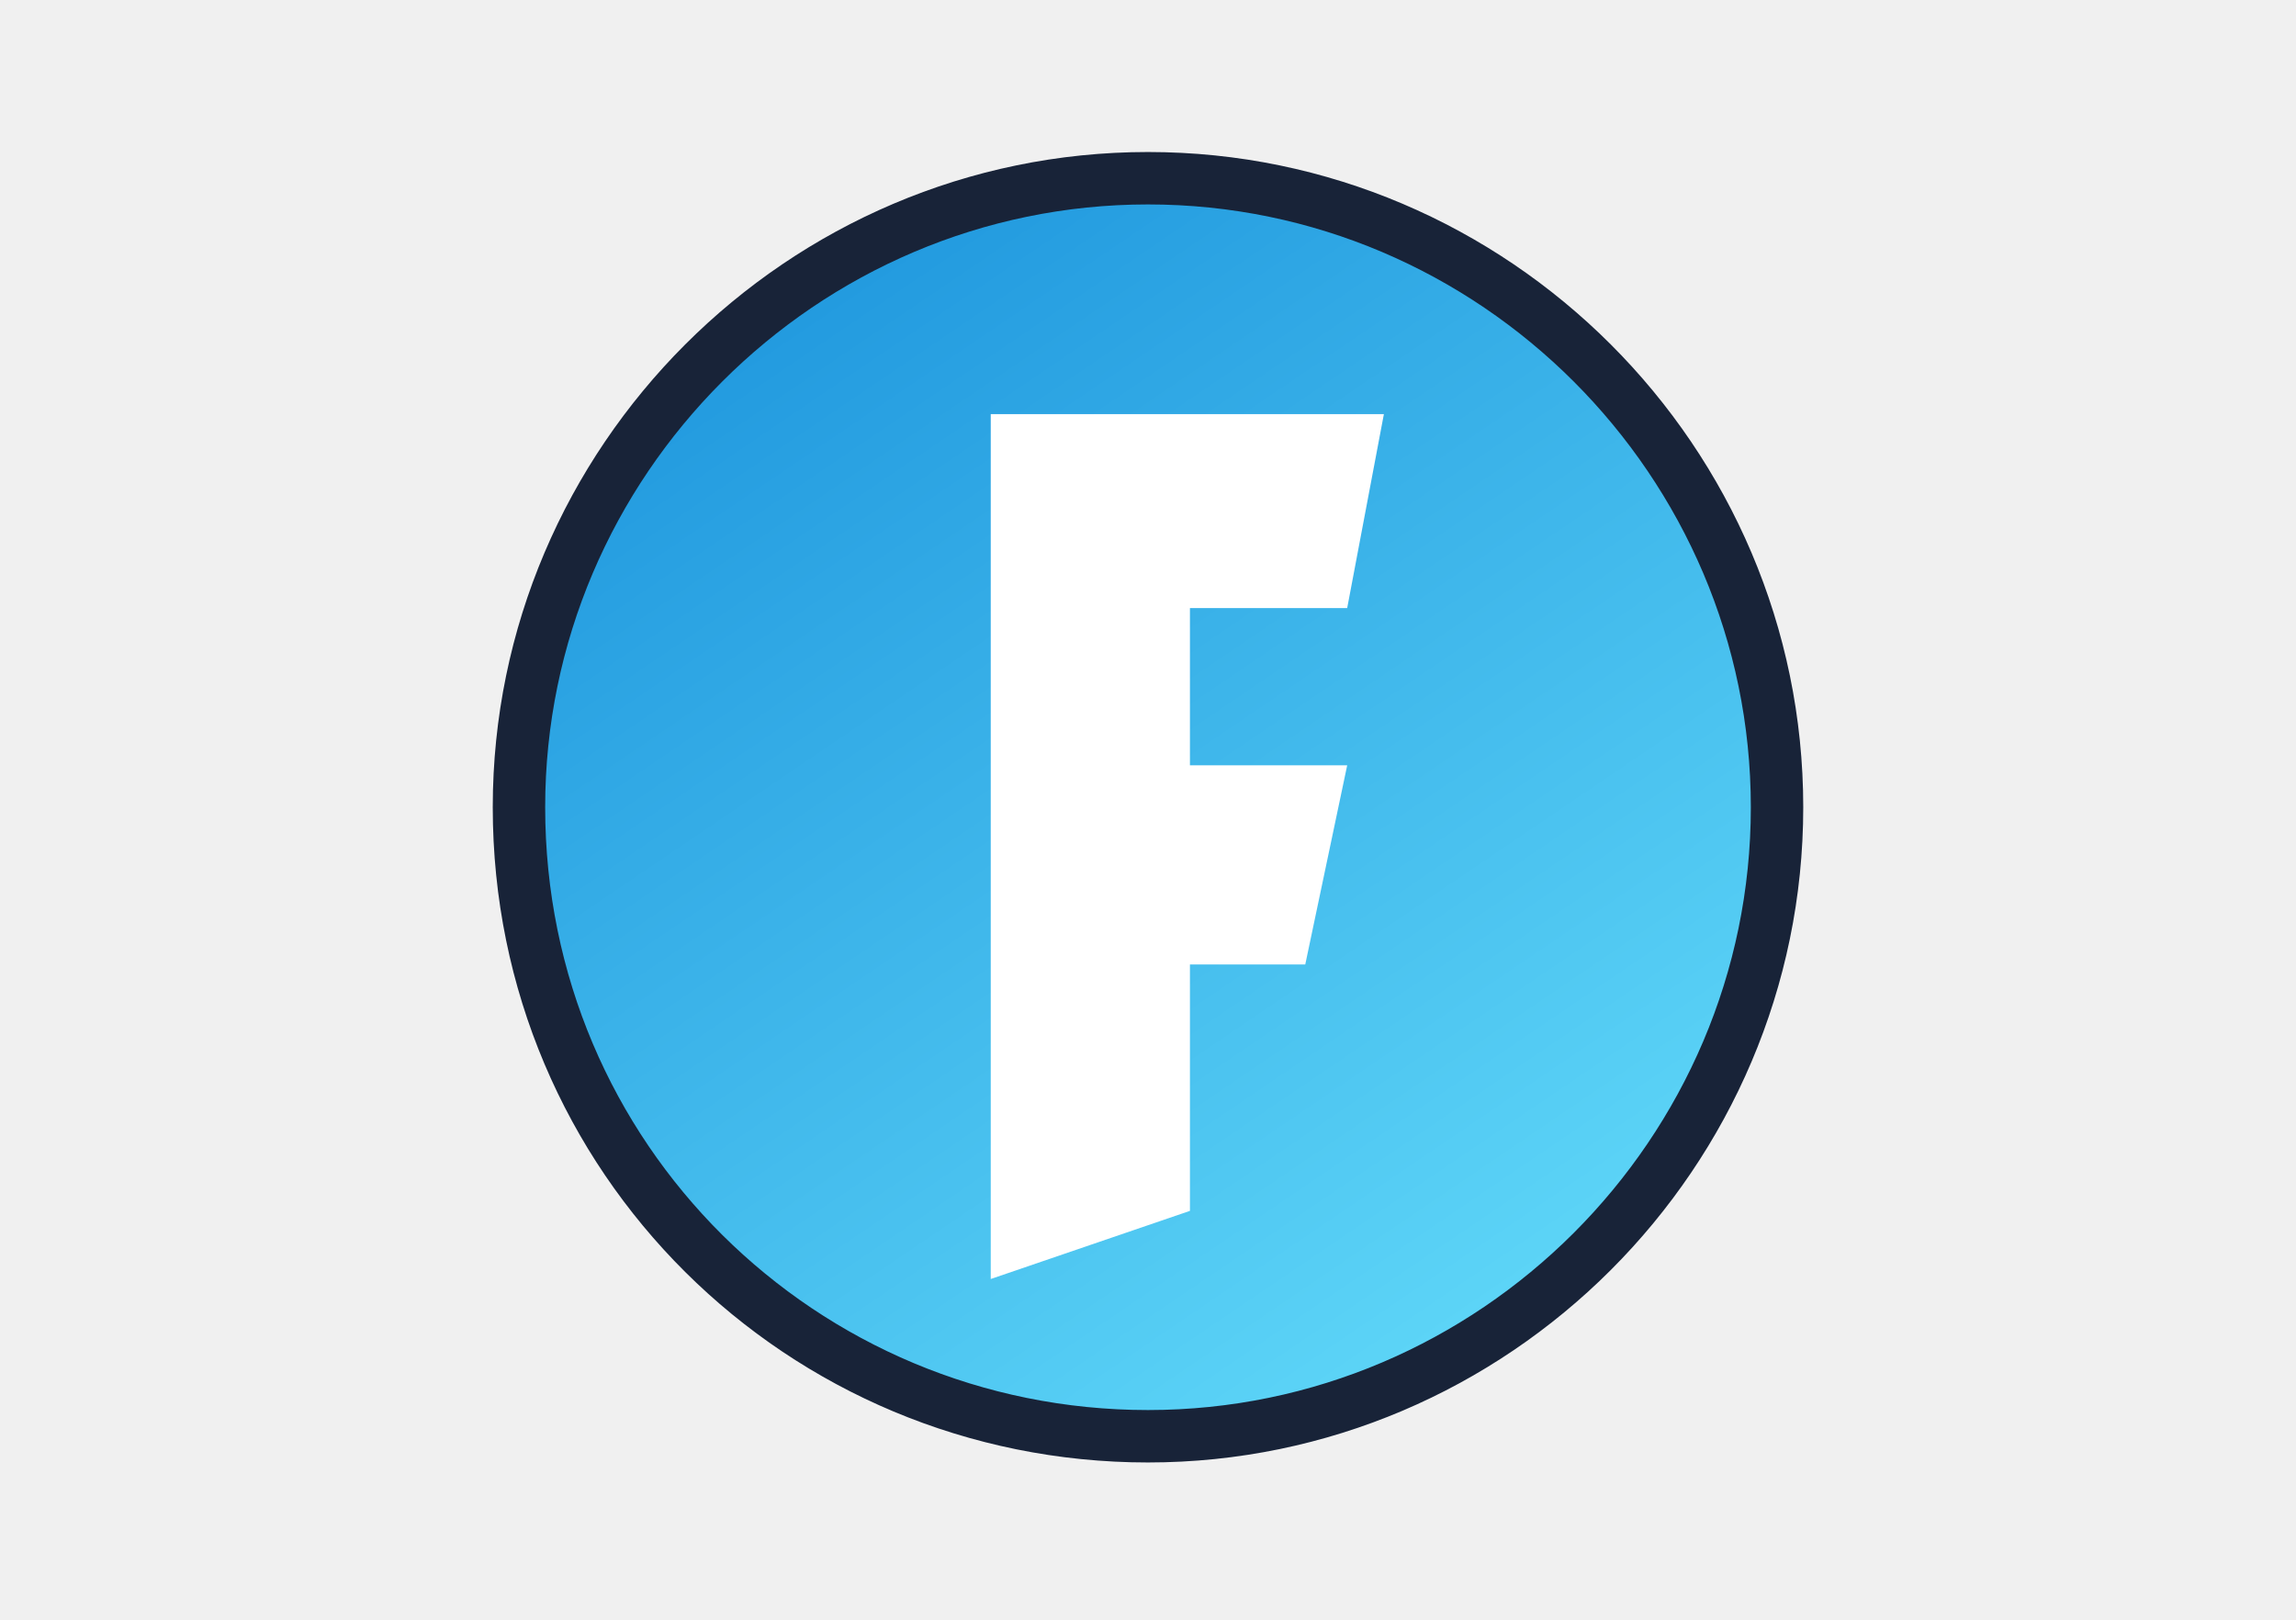
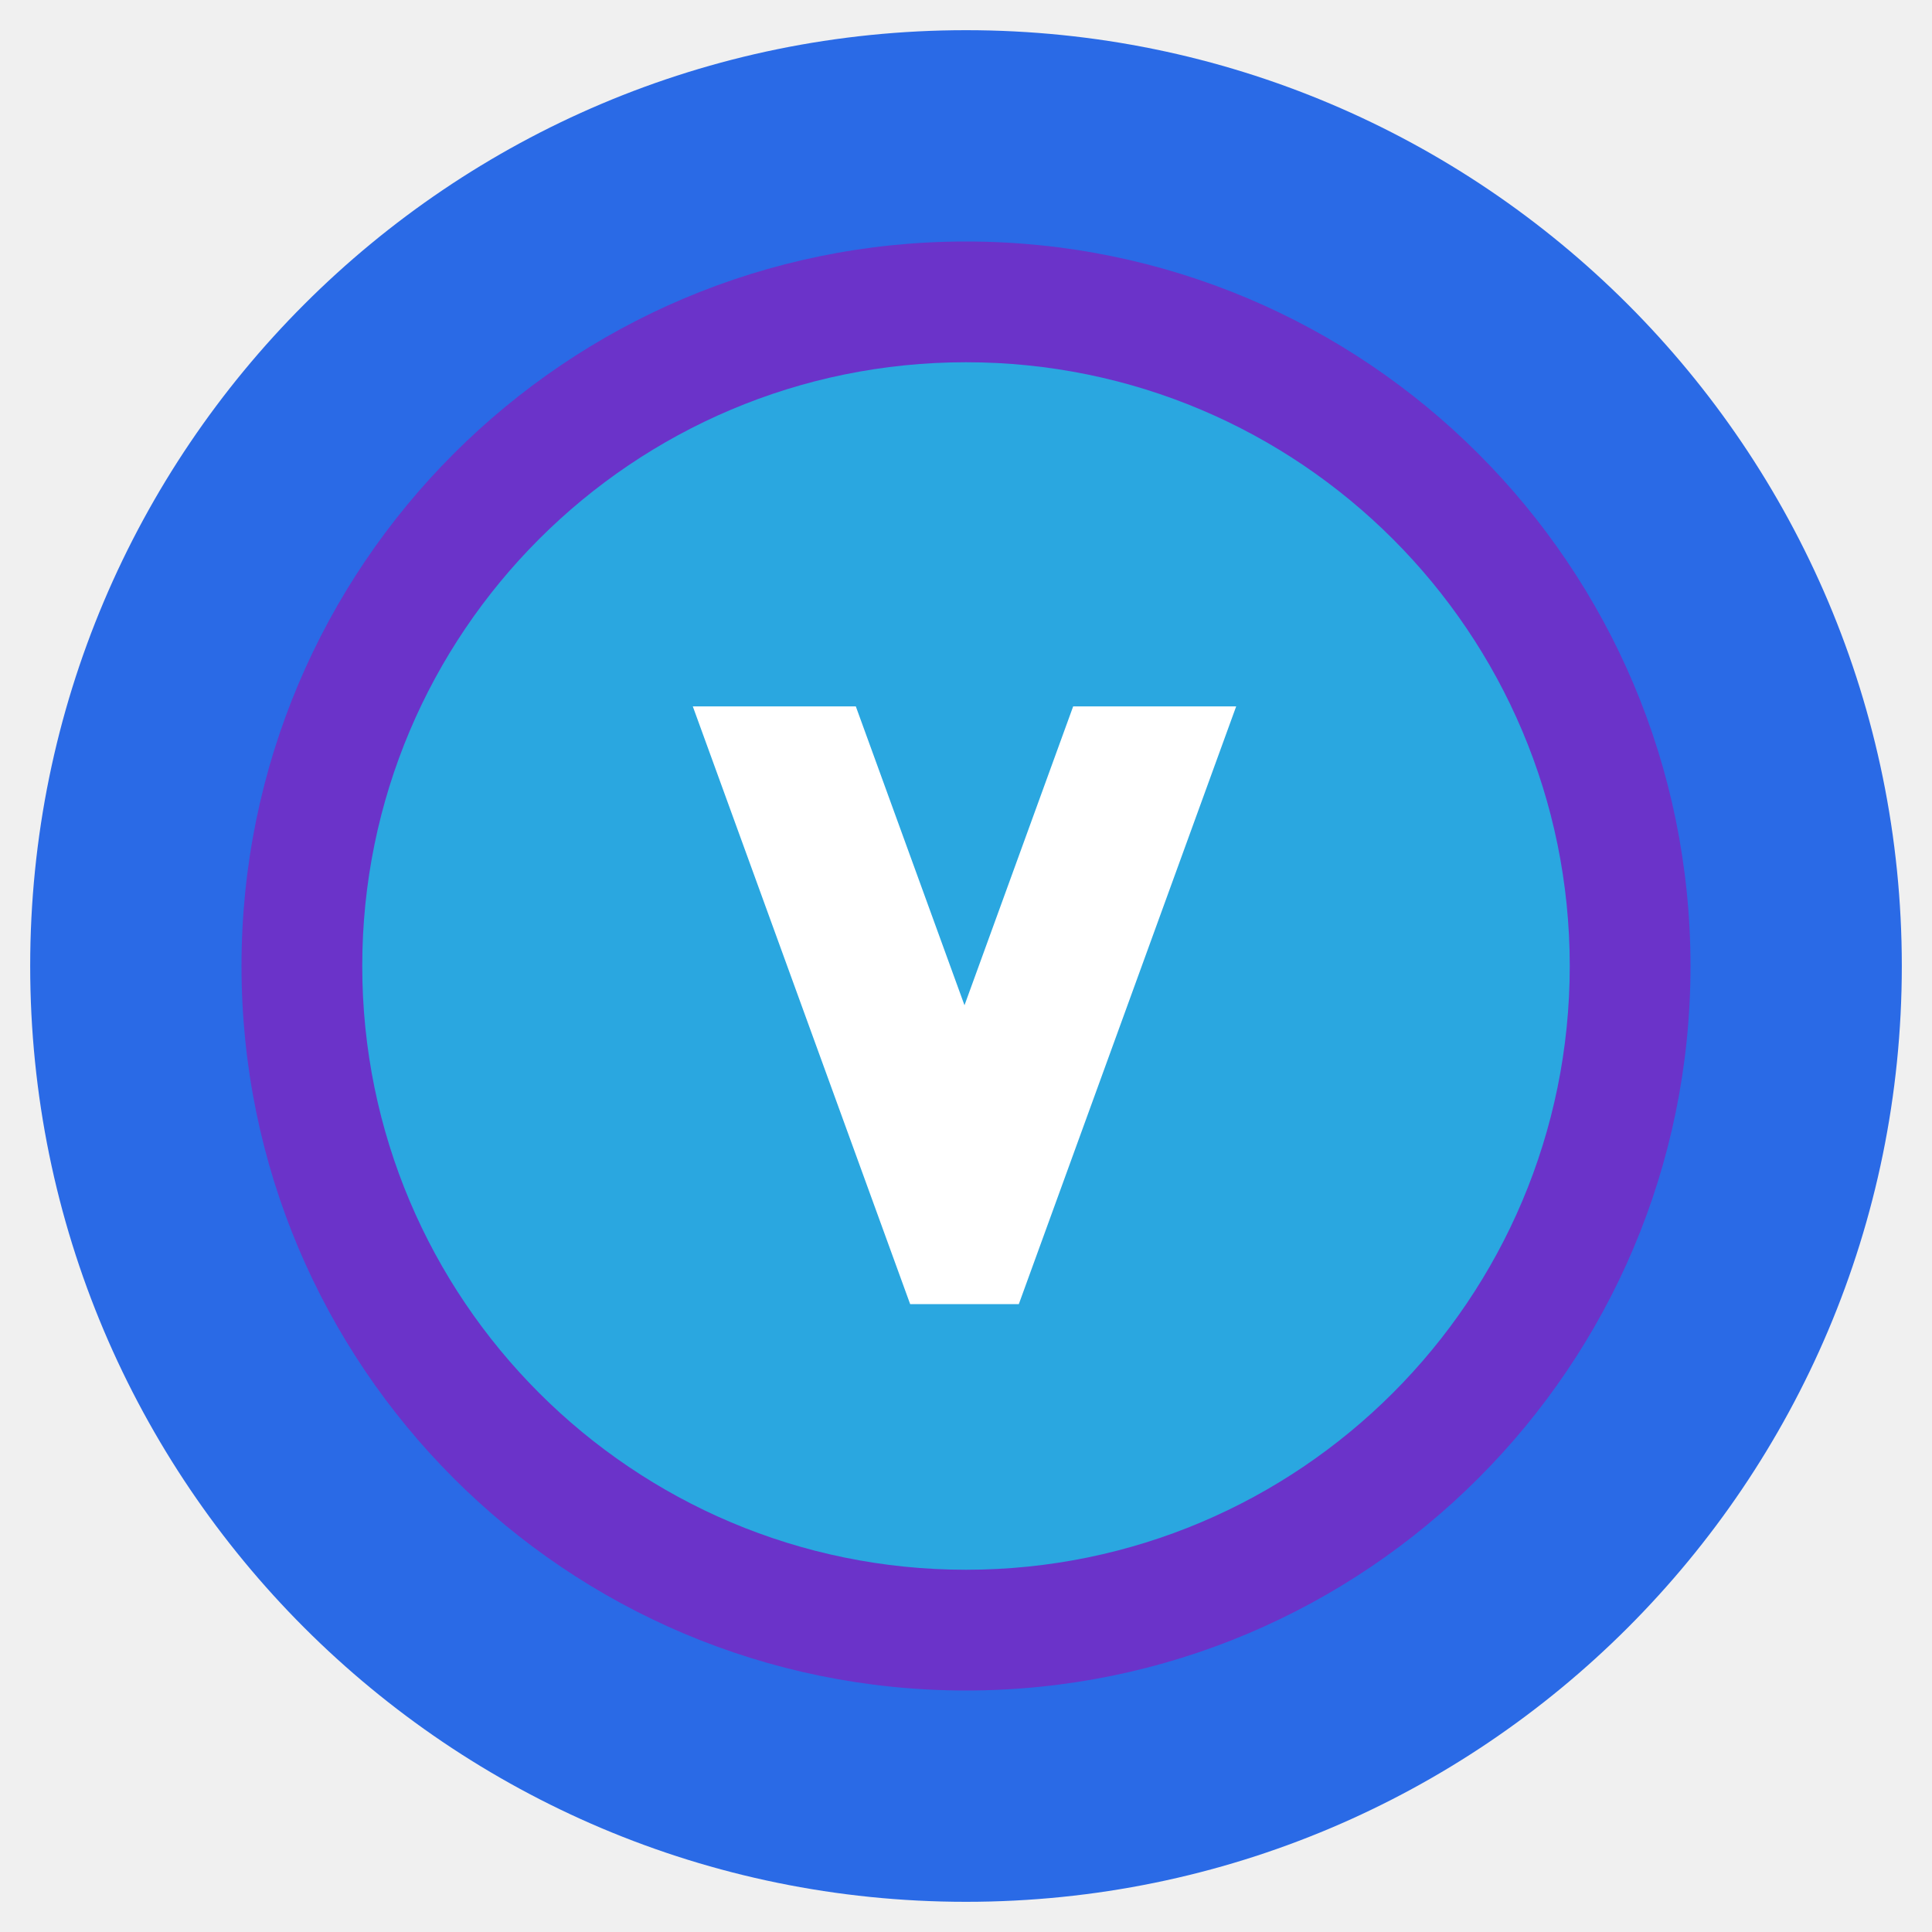
- <svg xmlns="http://www.w3.org/2000/svg" version="1.0" id="katman_1" x="0px" y="0px" viewBox="0 0 43.8 30.9" style="enable-background:new 0 0 43.8 30.9;" xml:space="preserve">
-   <style type="text/css">
- 	.st0{fill:url(#SVGID_1_);}
- 	.st1{fill:none;stroke:#182338;}
- 	.st2{fill-rule:evenodd;clip-rule:evenodd;fill:#FFFFFF;}
- </style>
-   <linearGradient id="SVGID_1_" gradientUnits="userSpaceOnUse" x1="12.534" y1="31.238" x2="31.244" y2="3.651" gradientTransform="matrix(1 0 0 -1 0 32.8889)">
-     <stop offset="0" style="stop-color:#168EDA" />
-     <stop offset="1" style="stop-color:#69E1FC" />
-   </linearGradient>
-   <path class="st0" d="M21.9,27.4c6.6,0,12-5.4,12-12c0-6.6-5.4-12-12-12c-6.6,0-12,5.4-12,12C9.9,22.1,15.3,27.4,21.9,27.4z" />
-   <path class="st1" d="M21.9,27.4c6.6,0,12-5.4,12-12c0-6.6-5.4-12-12-12c-6.6,0-12,5.4-12,12C9.9,22.1,15.3,27.4,21.9,27.4z" />
-   <path class="st2" d="M26.4,7.9h-7.5v16.5l3.8-1.3v-4.7h2.2l0.8-3.8h-3v-3h3L26.4,7.9z" />
+ <svg xmlns="http://www.w3.org/2000/svg" viewBox="0 0 128 128" width="128" height="128" role="img" aria-label="V shop icon">
+   <circle cx="64" cy="64" r="62" fill="#2A6AE6" />
+   <circle cx="64" cy="64" r="48" fill="#6B33C9" />
+   <circle cx="64" cy="64" r="40" fill="#2AA7E0" />
+   <path d="M44 46 L56 46 L64 68 L72 46 L84 46 L68 90 L60 90 L44 46 Z" fill="#ffffff" transform="translate(0,0) scale(0.9,0.9) translate(7,6)" />
</svg>
